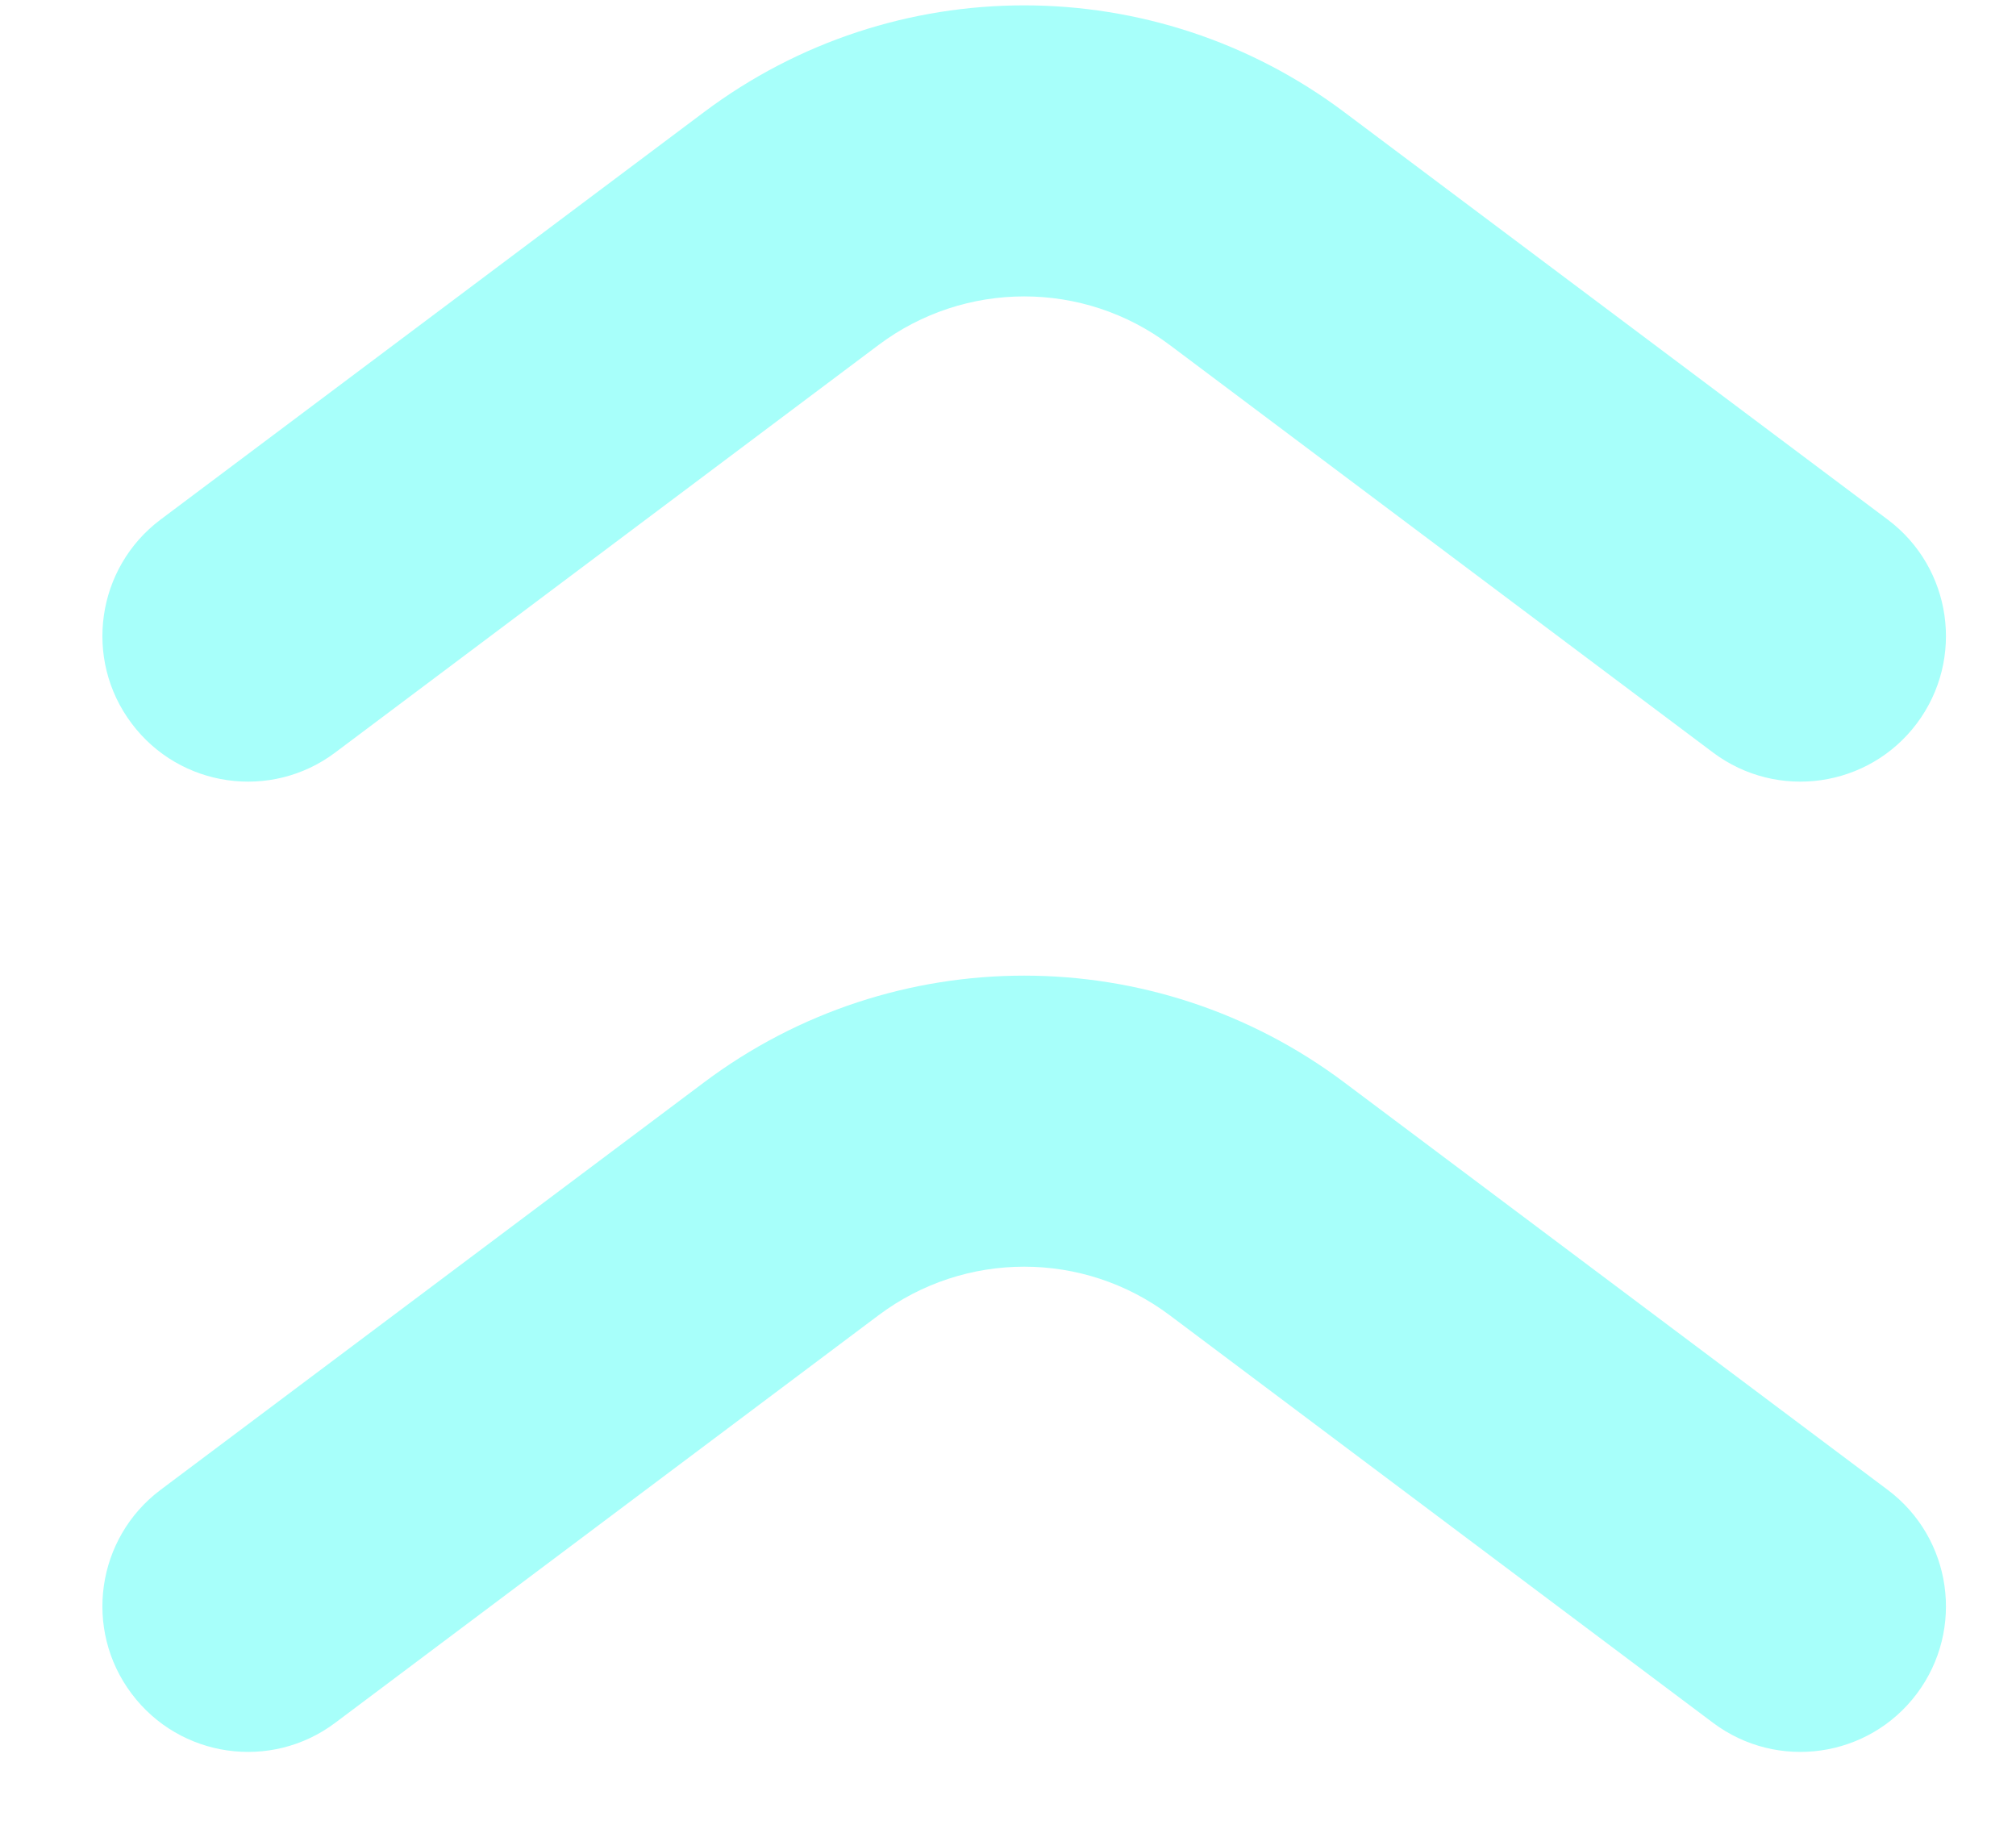
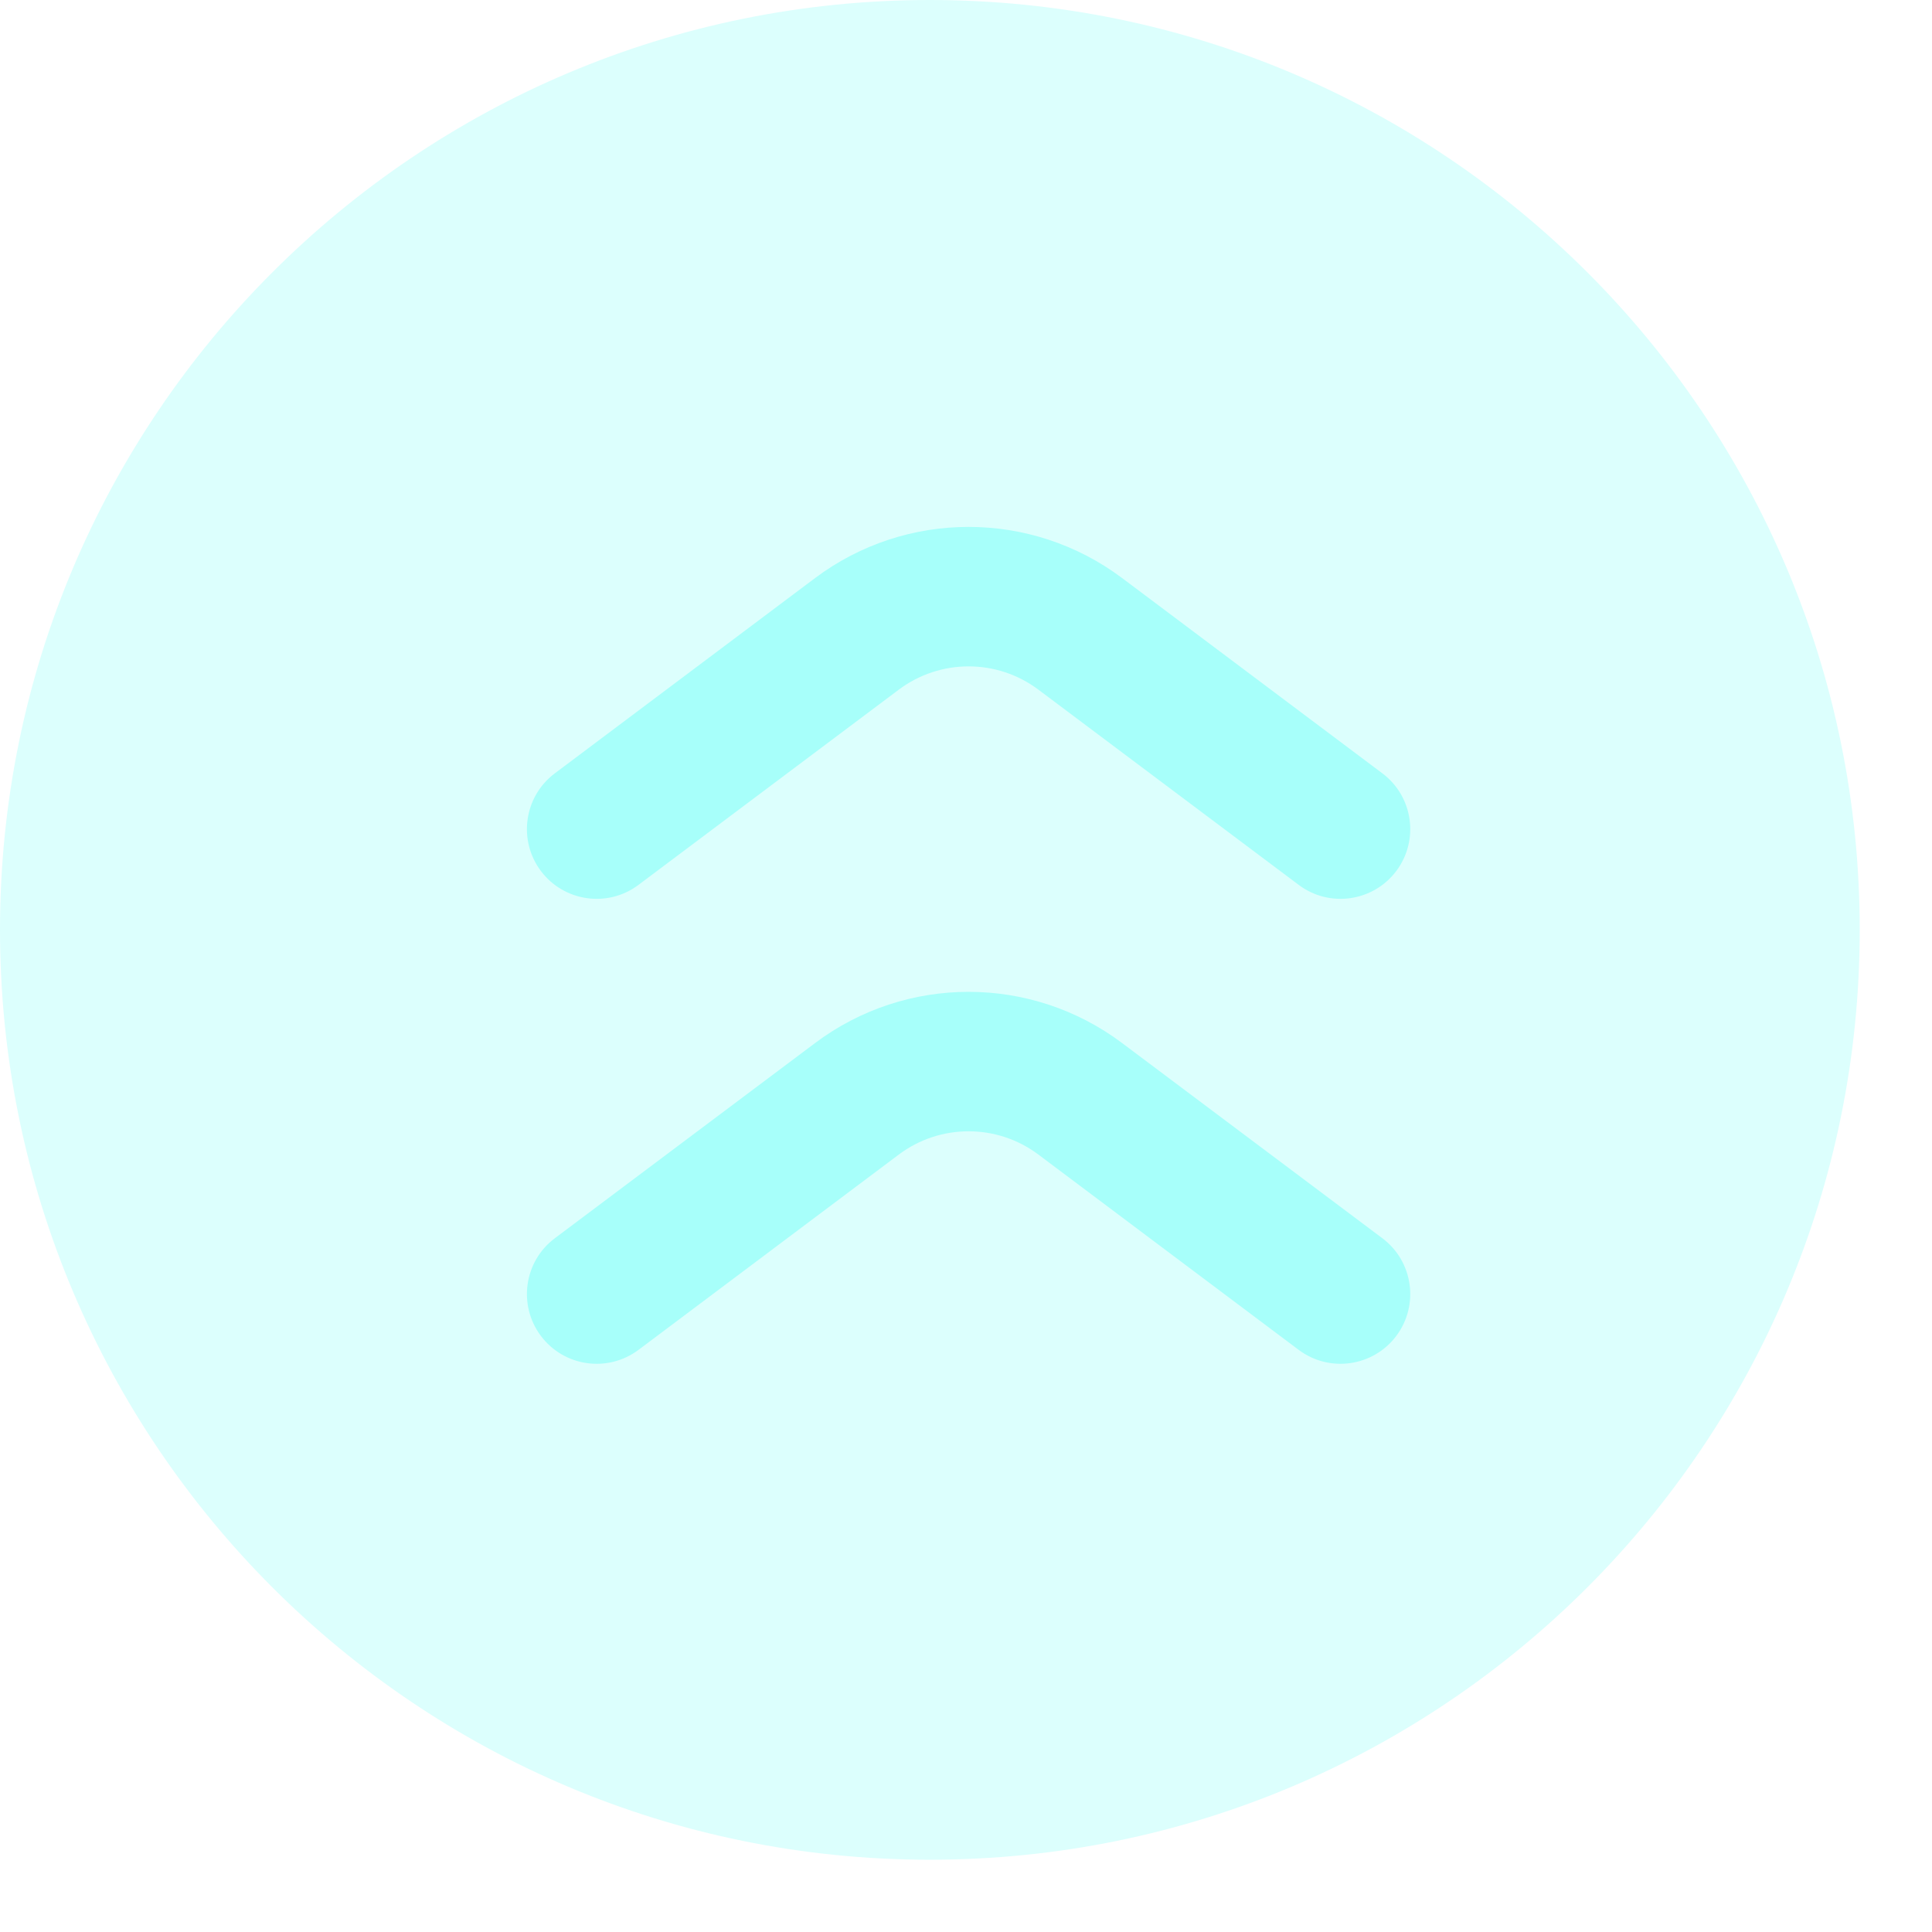
- <svg xmlns="http://www.w3.org/2000/svg" width="11" height="10" viewBox="0 0 11 10" fill="none">
-   <path fill-rule="evenodd" clip-rule="evenodd" d="M10.459 9.241C10.196 9.592 9.698 9.663 9.347 9.4L6.382 7.176C5.912 6.823 5.265 6.823 4.794 7.176L1.829 9.4C1.479 9.663 0.981 9.592 0.718 9.241C0.454 8.89 0.526 8.392 0.876 8.129L3.841 5.906C4.876 5.129 6.3 5.129 7.335 5.906L10.3 8.129C10.651 8.392 10.722 8.89 10.459 9.241Z" fill="#A7FFFA" />
-   <path fill-rule="evenodd" clip-rule="evenodd" d="M10.459 3.947C10.196 4.298 9.698 4.369 9.347 4.106L6.382 1.882C5.912 1.529 5.265 1.529 4.794 1.882L1.829 4.106C1.479 4.369 0.981 4.298 0.718 3.947C0.454 3.596 0.526 3.098 0.876 2.835L3.841 0.612C4.876 -0.165 6.3 -0.165 7.335 0.612L10.3 2.835C10.651 3.098 10.722 3.596 10.459 3.947Z" fill="#A7FFFA" />
+ <svg xmlns="http://www.w3.org/2000/svg" width="22" height="22" viewBox="0 0 22 22" fill="none">
+   <path opacity="0.4" d="M21.177 10.588C21.177 16.436 16.436 21.177 10.588 21.177C4.741 21.177 0 16.436 0 10.588C0 4.741 4.741 0 10.588 0C16.436 0 21.177 4.741 21.177 10.588Z" fill="#A7FFFA" />
+   <path fill-rule="evenodd" clip-rule="evenodd" d="M15.9 15.212C15.637 15.563 15.139 15.634 14.788 15.371L11.824 13.147C11.353 12.794 10.706 12.794 10.235 13.147L7.271 15.371C6.92 15.634 6.422 15.563 6.159 15.212C5.896 14.861 5.967 14.363 6.318 14.1L9.282 11.877C10.318 11.1 11.741 11.1 12.777 11.877L15.741 14.1C16.092 14.363 16.163 14.861 15.9 15.212Z" fill="#A7FFFA" />
+   <path fill-rule="evenodd" clip-rule="evenodd" d="M15.9 9.918C15.637 10.268 15.139 10.34 14.788 10.076L11.824 7.853C11.353 7.5 10.706 7.5 10.235 7.853L7.271 10.076C6.92 10.34 6.422 10.268 6.159 9.918C5.896 9.567 5.967 9.069 6.318 8.806L9.282 6.582C10.318 5.806 11.741 5.806 12.777 6.582L15.741 8.806C16.092 9.069 16.163 9.567 15.9 9.918Z" fill="#A7FFFA" />
</svg>
